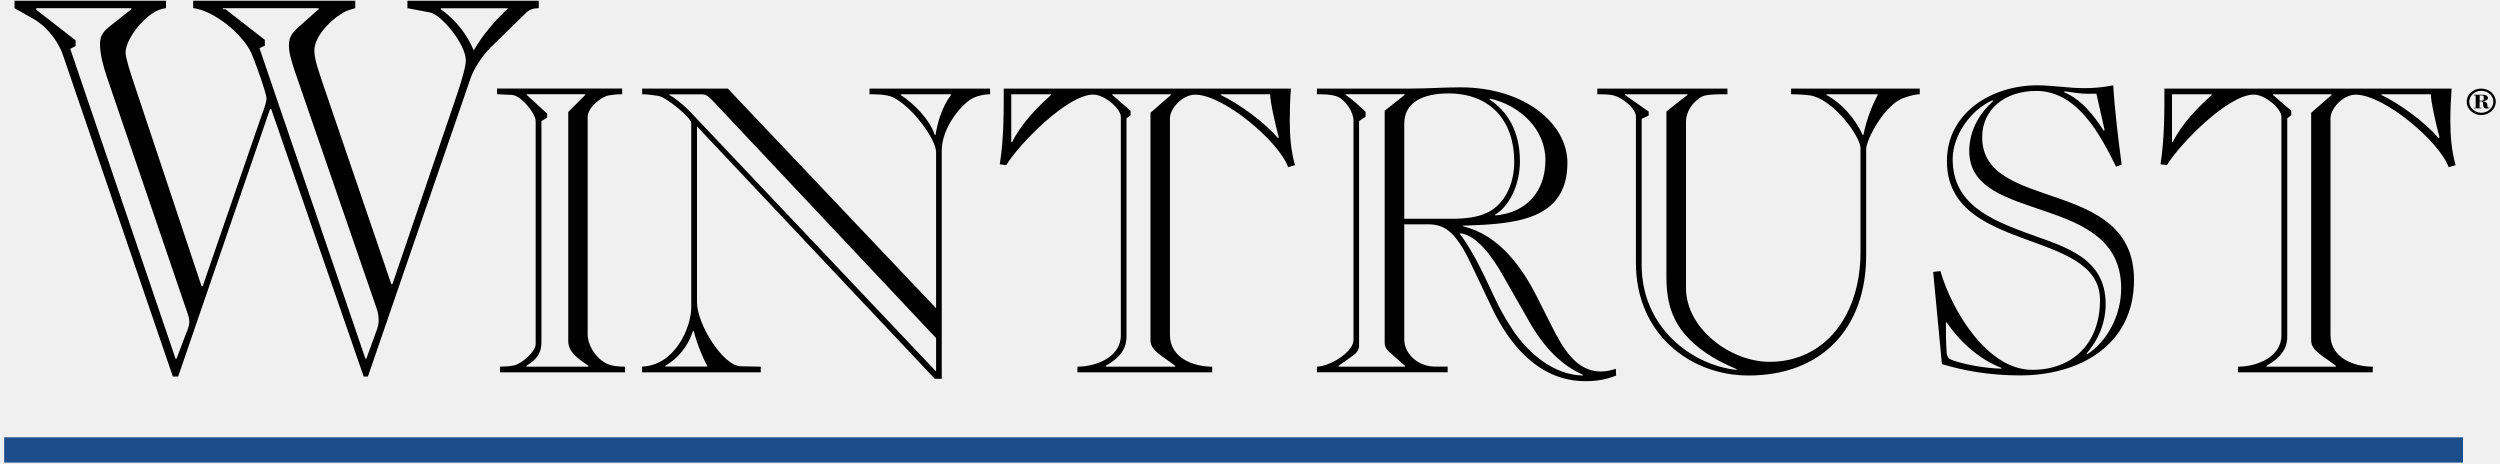
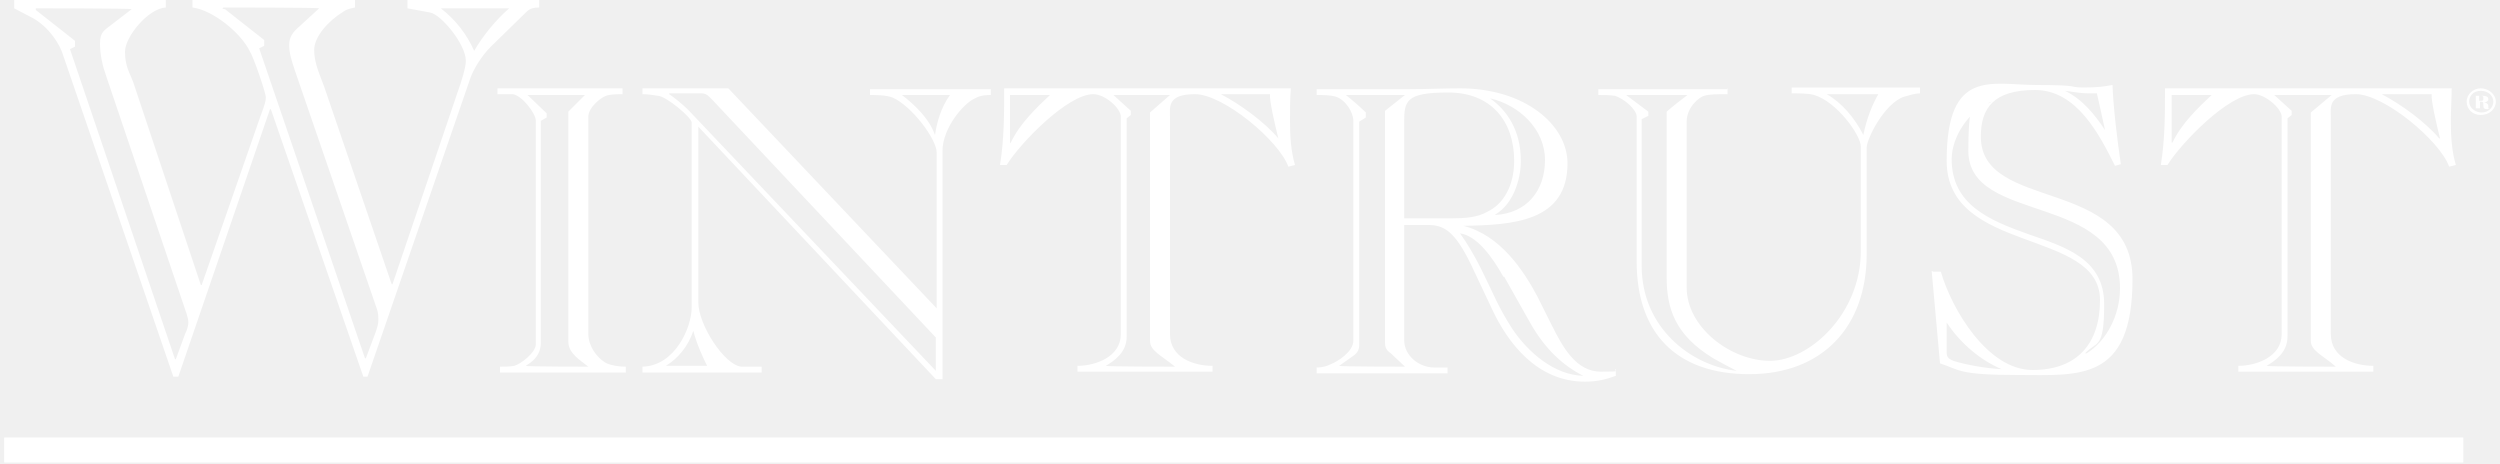
- <svg xmlns="http://www.w3.org/2000/svg" x="0px" y="0px" width="300px" height="55.61px">
-   <rect x="0.5" y="52.48" fill="#1A4D89" width="295.06" height="3.03" />
-   <path d="M46.96,34.1h0.13l7.85-23.05c0.45-1.39,0.96-3.04,0.96-3.8c0-1.96-3-5.57-4.33-5.76l-2.68-0.51V0.09h15.76v0.89  c-0.58,0-1.08,0.13-1.47,0.51l-4.28,4.18c-1.08,1.08-2.1,2.66-2.48,3.86L44.15,45.18h-0.51l-11.1-32.11h-0.13L21.38,45.18h-0.64  L7.6,6.74c-0.44-1.39-1.65-3.36-3.63-4.5L1.74,0.98V0.09h18.18v0.89c-2.1,0.13-4.85,3.55-4.85,5.32c0,0.7,0.64,2.6,1.02,3.74  l8.1,24.31h0.13l6.95-20.14c0.58-1.58,0.71-2.02,0.71-2.41c0-0.64-1.54-4.87-1.85-5.51c-1.15-2.34-4.47-5-6.95-5.32V0.09h19.45v0.89  c-0.45,0.13-0.95,0.25-1.4,0.51c-1.85,1.08-3.51,3.04-3.51,4.56c0,1.2,0.7,2.98,1.15,4.37L46.96,34.1z M4.35,0.98v0.19l4.72,3.67  v0.7L8.43,5.86l12.63,37.17h0.13l1.15-3.04c0.26-0.57,0.38-1.07,0.38-1.39c0-0.58-0.32-1.26-0.63-2.22l-9.25-27.1  C12.38,7.89,12,6.55,12,5.22c0-1.07,0.58-1.58,1.21-2.09l2.55-2.02V0.98H4.35z M26.74,0.98v0.13h0.32l4.72,3.67v0.7l-0.64,0.31  l12.7,37.23h0.13l1.15-3.17c0.25-0.63,0.32-1.01,0.32-1.33c0-0.51-0.06-1.01-0.25-1.52l-9.83-28.5c-0.38-1.2-0.69-2.09-0.69-3.1  c0-1.02,0.51-1.58,1.15-2.15l2.42-2.15V0.98H26.74z M52.89,0.98v0.13c1.79,1.26,3.13,2.98,3.96,4.94c1.08-1.9,2.74-3.8,4.15-5.06  H52.89z M60,44.67V44c0.49,0,1.17-0.05,1.65-0.14c0.84-0.15,2.63-1.6,2.63-2.57V14.54c0-0.92-1.71-3.05-2.83-3.15  c-0.58-0.04-1.31-0.04-1.8-0.09v-0.68h15.01v0.68c-0.49,0-1.02,0.05-1.61,0.15c-0.93,0.15-2.53,1.5-2.53,2.56v26.12  c0,1.26,0.92,2.81,2.23,3.48C73.4,43.94,74.33,44,75.01,44v0.68H60z M63.22,11.31v0.09l2.43,2.23v0.48l-0.68,0.43V41.1  c0,1.74-1.17,2.37-1.8,2.8V44h7.45V43.9c-0.97-0.68-2.43-1.55-2.43-2.95V13.43l2.04-2.04v-0.09H63.22z M77.05,44.67v-0.68  c3.95-0.14,5.9-4.69,5.9-7.11V14.74c0-0.58-2.97-3.1-3.99-3.24c-0.69-0.1-1.32-0.19-1.9-0.19v-0.68h10.28l24.99,26.36V18.27  c0-1.6-2.97-5.61-5.26-6.63c-0.78-0.33-2-0.33-2.73-0.33v-0.68h14.47v0.68c-0.44,0-1.22,0.09-1.9,0.39c-1.41,0.58-3.9,3.58-3.9,6.34  v27.42h-0.83L83.64,15.17v21.09c0,2.71,3.17,7.64,5.21,7.69l2.44,0.05v0.68H77.05z M80.32,11.31v0.09c0.58,0.29,1.61,1.11,2.34,1.84  l29.67,31.34v-4.01l-26.8-28.48c-0.39-0.39-0.73-0.77-1.26-0.77H80.32z M108.09,11.31v0.09c1.61,1.07,3.41,2.85,4.09,4.79h0.09  c0.2-1.35,0.73-3.33,1.85-4.79v-0.09H108.09z M84.9,43.99c-0.54-1.01-1.26-2.71-1.65-4.26h-0.1c-0.58,1.84-1.85,3.34-3.31,4.16v0.09  H84.9z M154.91,10.63c-0.1,1.31-0.14,2.62-0.14,3.87c0,1.79,0.14,3.63,0.63,5.32l-0.82,0.24c-1.12-3.09-7.75-8.7-11.16-8.7  c-1.52,0-3.03,1.64-3.03,2.85v25.97c0,2.76,2.78,3.82,5.07,3.82v0.68h-16.17V44c2.19,0,5.21-1.11,5.21-3.77V14.01  c0-0.97-1.95-2.66-3.32-2.66c-3.07,0-8.82,5.85-10.43,8.46l-0.78-0.09c0.48-3,0.48-6.04,0.48-9.09H154.91z M133.48,11.31v0.09  l2.19,1.89v0.53l-0.49,0.39v26.21c0,1.93-1.51,2.9-2.49,3.48V44h8.34V43.9c-1.66-1.26-2.97-1.84-2.97-3.05V13.53l2.44-2.13v-0.09  H133.48z M146.49,11.31v0.09c2.29,1.11,5.21,3.24,6.87,5.18l0.09-0.1c-0.39-1.45-1.08-4.45-1.02-5.17H146.49z M121.35,17.06h0.1  c1.12-2.27,3.06-4.21,4.67-5.66v-0.09h-4.77V17.06z M193.94,45.06c-1.08,0.44-2.2,0.68-3.7,0.68c-5.75,0-9.26-4.69-11.21-8.8  l-2.53-5.32c-1.86-3.92-3.22-4.7-5.12-4.7h-2.87v13.78c0,1.89,1.8,3.29,3.65,3.29h1.56v0.68h-15.69V44c0.25,0,0.93-0.1,1.66-0.44  c0.78-0.33,2.73-1.5,2.73-2.8v-26.3c0-0.97-0.93-2.52-2.05-2.91c-0.73-0.24-1.56-0.24-2.34-0.24v-0.68h11.16  c2,0,4.05-0.15,6.04-0.15c7.8,0,12.86,4.41,12.86,9.05c0,7.01-6.47,7.35-12.52,7.55v0.09c4.43,1.01,7.21,5.17,8.87,8.46l1.71,3.39  c1.32,2.62,2.93,5.56,5.94,5.56c0.64,0,1.27-0.14,1.81-0.33L193.94,45.06z M168.6,44v-0.1l-1.7-1.5c-0.55-0.43-0.74-0.82-0.74-1.31  V13.29l2.39-1.89V11.3h-7.07v0.09c0.93,0.63,1.9,1.55,2.39,2.03v0.58l-0.78,0.53v26.93c0,0.58-0.39,0.97-0.73,1.21l-1.71,1.21V44  H168.6z M168.51,26.25h5.7c1.56,0,3.07-0.14,4.34-0.77c1.85-0.92,3.16-3.15,3.16-6.1c0-4.84-2.83-8.17-7.89-8.17  c-2.98,0-5.31,1.01-5.31,3.63V26.25z M180.44,33.21c-1.41-2.51-3.22-4.94-5.17-5.22l-0.09,0.09c0.78,0.97,1.71,2.56,2.48,4.11  c1.61,3.19,2,4.55,3.81,7.31c1.86,2.85,4.97,5.51,8.47,5.56v-0.1c-2.44-1.06-4.58-3.14-6.38-6.28L180.44,33.21z M179.42,25.77v0.09  c3.84-0.34,6.03-2.95,6.03-6.67c0-3.72-3.12-6.58-6.63-7.35l-0.09,0.1c2.04,1.31,3.66,3.68,3.66,7.4  C182.4,21.75,181.41,24.51,179.42,25.77 M207.29,10.63v0.68c-1.17,0-2.2,0-2.83,0.19c-0.54,0.15-2.14,1.31-2.14,3.14v19.93  c0,4.84,5.31,8.85,10.03,8.85c6.62,0,10.91-5.56,10.91-13.16V17.79c0-1.35-2.93-5.42-5.6-6.24c-0.63-0.19-1.99-0.24-2.73-0.24v-0.68  h15.44v0.68c-0.48,0-1.22,0.19-1.9,0.43c-2.38,0.82-4.53,5.08-4.53,6.14v12.77c0,8.71-5.31,14.41-14.13,14.41  c-7.02,0-13.5-5.03-13.5-13.49v-17.6c0-0.92-1.56-2.22-2.63-2.51c-0.54-0.15-1.36-0.15-2-0.15v-0.68H207.29z M195.01,11.31v0.09  l2.83,1.99v0.48l-0.84,0.39v17.56c0,7.45,6,12,11.4,12.57v-0.09c-0.98-0.43-1.95-0.87-2.83-1.4c-4.63-2.81-5.6-5.95-5.6-9.67V13.39  c0.84-0.68,1.66-1.36,2.53-1.99v-0.09H195.01z M219.17,11.31v0.09c1.76,0.92,3.42,2.76,4.35,4.79h0.09  c0.39-1.98,1.12-3.67,1.75-4.88H219.17z M231.98,32.63l0.87-0.1c1.32,4.59,5.56,11.85,11.01,11.85c4.88,0,8.14-3.19,8.14-8.37  c0-8.65-18.37-5.51-18.37-16.68c0-5.85,5.45-9.09,10.81-9.09c1.9,0,3.8,0.34,5.65,0.34c1.16,0,2.28-0.1,3.5-0.34  c0.15,2.8,0.64,6.77,1.01,9.52l-0.67,0.24c-1.89-3.82-4.63-9.09-9.59-9.09c-3.76,0-6.48,2.22-6.48,5.56  c0,9.09,18.22,4.69,18.22,17.12c0,7.84-6.53,11.46-13.69,11.46c-3.8,0-6.97-0.63-9.36-1.36L231.98,32.63z M234.42,43.27  c1.56,0.53,3.85,0.92,5.75,0.97v-0.1c-2.44-0.91-4.87-2.95-6.57-5.46h-0.09l0.09-0.1v0.1h-0.09c0,1.21,0,2.42,0.09,3.63  C233.65,42.98,233.98,43.13,234.42,43.27 M250.41,42.4l0.09,0.09c2.44-1.6,4.04-4.73,4.04-7.88c0-11.61-18.23-7.6-18.23-16.49  c0-2.71,1.51-4.79,2.83-5.95v-0.15c-2.72,1.16-4.82,4.3-4.82,7.06c0,5.37,4.43,7.26,9.21,9c4.28,1.55,9.15,2.85,9.15,8.41  C252.68,38.77,251.76,40.85,250.41,42.4 M251.57,11.25h-1.11c-0.93,0-1.81-0.19-2.69-0.29l-0.09,0.1c2.09,0.87,3.56,2.76,4.78,4.64  l0.09-0.1L251.57,11.25z M294.19,10.63c-0.09,1.31-0.15,2.62-0.15,3.87c0,1.79,0.15,3.63,0.63,5.32l-0.83,0.24  c-1.12-3.09-7.75-8.7-11.16-8.7c-1.51,0-3.02,1.64-3.02,2.85v25.97c0,2.76,2.78,3.82,5.07,3.82v0.68h-16.17V44  c2.19,0,5.21-1.11,5.21-3.77V14.01c0-0.97-1.95-2.66-3.31-2.66c-3.08,0-8.83,5.85-10.43,8.46l-0.77-0.09c0.47-3,0.47-6.04,0.47-9.09  H294.19z M272.76,11.31v0.09l2.19,1.89v0.53l-0.48,0.39v26.21c0,1.93-1.51,2.9-2.49,3.48V44h8.33V43.9  c-1.65-1.26-2.97-1.84-2.97-3.05V13.53l2.45-2.13v-0.09H272.76z M285.77,11.31v0.09c2.28,1.11,5.2,3.24,6.87,5.18l0.1-0.1  c-0.39-1.45-1.08-4.45-1.03-5.17H285.77z M260.63,17.06h0.1c1.12-2.27,3.06-4.21,4.68-5.66v-0.09h-4.77V17.06z M296,12.21  c0-0.87,0.77-1.58,1.73-1.58c0.98,0,1.76,0.69,1.76,1.58c0,0.9-0.8,1.6-1.76,1.6C296.79,13.81,296,13.07,296,12.21 M296.31,12.2  c0,0.74,0.66,1.33,1.46,1.33c0.79,0,1.43-0.61,1.43-1.33c0-0.72-0.65-1.3-1.46-1.3C296.96,10.9,296.31,11.5,296.31,12.2 M297.79,13  h-0.93v-0.07h0.22v-1.48h-0.23v-0.08h1.13c0.28,0,0.57,0.11,0.57,0.4c0,0.27-0.39,0.35-0.63,0.37v0.01  c0.39,0.06,0.56,0.19,0.56,0.43c0,0.2,0.02,0.29,0.06,0.33l0.22,0l0.02,0.05l-0.33,0.07c-0.35,0-0.46-0.13-0.48-0.5  c0-0.29-0.06-0.36-0.29-0.36h-0.13v0.76h0.24V13z M297.55,12.09h0.12c0.29,0,0.37-0.04,0.37-0.21v-0.24c0-0.11,0.04-0.19-0.28-0.19  h-0.2V12.09z" />
+ <svg xmlns="http://www.w3.org/2000/svg" id="Layer_1" version="1.1" viewBox="0 0 300 55.6">
+   <defs>
+     <style>
+       .st0 {
+         fill: #fff;
+       }
+     </style>
+   </defs>
+   <rect class="st0" x=".5" y="52.5" width="295.1" height="3" />
+   <path class="st0" d="M47,34.1h.1l7.8-23c.5-1.4,1-3,1-3.8,0-2-3-5.6-4.3-5.8l-2.7-.5V0h15.8v.9c-.6,0-1.1.1-1.5.5l-4.3,4.2c-1.1,1.1-2.1,2.7-2.5,3.9l-12.3,35.7h-.5l-11.1-32.1h-.1l-11,32.1h-.6L7.6,6.7c-.4-1.4-1.7-3.4-3.6-4.5L1.7,1V0h18.2v.9c-2.1.1-4.9,3.5-4.9,5.3s.6,2.6,1,3.7l8.1,24.3h.1l7-20.1c.6-1.6.7-2,.7-2.4,0-.6-1.5-4.9-1.9-5.5-1.1-2.3-4.5-5-6.9-5.3V0h19.5v.9c-.5.1-1,.2-1.4.5-1.8,1.1-3.5,3-3.5,4.6s.7,3,1.2,4.4l8.1,23.7ZM4.3,1v.2l4.7,3.7v.7l-.6.3,12.6,37.2h.1l1.1-3c.3-.6.4-1.1.4-1.4,0-.6-.3-1.3-.6-2.2L12.8,9.3c-.5-1.4-.8-2.7-.8-4.1s.6-1.6,1.2-2.1l2.6-2h0c0-.1-11.4-.1-11.4-.1ZM26.7,1h0c0,.1.3.1.3.1l4.7,3.7v.7l-.6.3,12.7,37.2h.1l1.2-3.2c.2-.6.3-1,.3-1.3,0-.5,0-1-.2-1.5l-9.8-28.5c-.4-1.2-.7-2.1-.7-3.1s.5-1.6,1.2-2.2l2.4-2.2h0c0-.1-11.5-.1-11.5-.1ZM52.9,1h0c1.8,1.4,3.1,3.1,4,5.1,1.1-1.9,2.7-3.8,4.2-5.1h-8.1ZM60,44.7v-.7c.5,0,1.2,0,1.7-.1.8-.2,2.6-1.6,2.6-2.6V14.5c0-.9-1.7-3.1-2.8-3.2-.6,0-1.3,0-1.8,0v-.7h15v.7c-.5,0-1,0-1.6.1-.9.1-2.5,1.5-2.5,2.6v26.1c0,1.3.9,2.8,2.2,3.5.7.3,1.6.4,2.3.4v.7h-15ZM63.2,11.3h0c0,0,2.4,2.3,2.4,2.3v.5l-.7.4v26.6c0,1.7-1.2,2.4-1.8,2.8h0c0,.1,7.5.1,7.5.1h0c-1-.8-2.4-1.6-2.4-3V13.4l2-2h0c0,0-7,0-7,0h0ZM77.1,44.7v-.7c3.9-.1,5.9-4.7,5.9-7.1V14.7c0-.6-3-3.1-4-3.2-.7-.1-1.3-.2-1.9-.2v-.7h10.3l25,26.4v-18.7c0-1.6-3-5.6-5.3-6.6-.8-.3-2-.3-2.7-.3v-.7h14.5v.7c-.4,0-1.2,0-1.9.4-1.4.6-3.9,3.6-3.9,6.3v27.4h-.8l-28.5-30.3v21.1c0,2.7,3.2,7.6,5.2,7.7h2.4v.7h-14.2ZM80.3,11.3h0c.6.4,1.6,1.2,2.3,1.9l29.7,31.3v-4l-26.8-28.5c-.4-.4-.7-.8-1.3-.8h-3.9ZM108.1,11.3h0c1.6,1.2,3.4,2.9,4.1,4.9h0c.2-1.4.7-3.3,1.8-4.8h0c0,0-6,0-6,0ZM84.9,44c-.5-1-1.3-2.7-1.7-4.3h0c-.6,1.8-1.8,3.3-3.3,4.2h0c0,0,5.1,0,5.1,0h0ZM154.9,10.6c-.1,1.3-.1,2.6-.1,3.9,0,1.8.1,3.6.6,5.3l-.8.2c-1.1-3.1-7.8-8.7-11.2-8.7s-3,1.6-3,2.8v26c0,2.8,2.8,3.8,5.1,3.8v.7h-16.2v-.7c2.2,0,5.2-1.1,5.2-3.8V14c0-1-1.9-2.7-3.3-2.7-3.1,0-8.8,5.9-10.4,8.5h-.8c.5-3.1.5-6.1.5-9.2,0,0,34.5,0,34.5,0ZM133.5,11.3h0c0,0,2.2,2,2.2,2v.5l-.5.4v26.2c0,1.9-1.5,2.9-2.5,3.5h0c0,.1,8.3.1,8.3.1h0c-1.7-1.4-3-1.9-3-3.1V13.5l2.4-2.1h0c0,0-7,0-7,0ZM146.5,11.3h0c2.3,1.2,5.2,3.3,6.9,5.3h0c-.4-1.6-1.1-4.6-1-5.3,0,0-5.9,0-5.9,0ZM121.3,17.1h0c1.1-2.3,3.1-4.2,4.7-5.7h0c0,0-4.8,0-4.8,0v5.8ZM193.9,45.1c-1.1.4-2.2.7-3.7.7-5.8,0-9.3-4.7-11.2-8.8l-2.5-5.3c-1.9-3.9-3.2-4.7-5.1-4.7h-2.9v13.8c0,1.9,1.8,3.3,3.6,3.3h1.6v.7h-15.7v-.7c.2,0,.9,0,1.7-.4.8-.3,2.7-1.5,2.7-2.8V14.5c0-1-.9-2.5-2.1-2.9-.7-.2-1.6-.2-2.3-.2v-.7h11.2c2,0,4.1-.1,6-.1,7.8,0,12.9,4.4,12.9,9,0,7-6.5,7.4-12.5,7.5h0c4.4,1.1,7.2,5.3,8.9,8.5l1.7,3.4c1.3,2.6,2.9,5.6,5.9,5.6s1.3-.1,1.8-.3v.8ZM168.6,44h0c0,0-1.7-1.6-1.7-1.6-.6-.4-.7-.8-.7-1.3V13.3l2.4-1.9h0c0,0-7.1,0-7.1,0h0c.9.7,1.9,1.6,2.4,2.1v.6l-.8.5v26.9c0,.6-.4,1-.7,1.2l-1.7,1.2h0c0,.1,8,.1,8,.1ZM168.5,26.2h5.7c1.6,0,3.1-.1,4.3-.8,1.9-.9,3.2-3.1,3.2-6.1,0-4.8-2.8-8.2-7.9-8.2s-5.3,1-5.3,3.6v11.4ZM180.4,33.2c-1.4-2.5-3.2-4.9-5.2-5.2h0c.8,1.1,1.7,2.6,2.5,4.2,1.6,3.2,2,4.5,3.8,7.3,1.9,2.8,5,5.5,8.5,5.6h0c-2.4-1.2-4.6-3.2-6.4-6.4l-3.1-5.5ZM179.4,25.8h0c3.8-.2,6-2.9,6-6.6s-3.1-6.6-6.6-7.4h0c2,1.4,3.7,3.8,3.7,7.5,0,2.4-1,5.2-3,6.4M207.3,10.6v.7c-1.2,0-2.2,0-2.8.2-.5.1-2.1,1.3-2.1,3.1v19.9c0,4.8,5.3,8.8,10,8.8s10.9-5.6,10.9-13.2v-12.5c0-1.4-2.9-5.4-5.6-6.2-.6-.2-2-.2-2.7-.2v-.7h15.4v.7c-.5,0-1.2.2-1.9.4-2.4.8-4.5,5.1-4.5,6.1v12.8c0,8.7-5.3,14.4-14.1,14.4s-13.5-5-13.5-13.5V14c0-.9-1.6-2.2-2.6-2.5-.5-.1-1.4-.1-2-.1v-.7s15.6,0,15.6,0ZM195,11.3h0c0,0,2.8,2.1,2.8,2.1v.5l-.8.4v17.6c0,7.5,6,12,11.4,12.6h0c-1-.5-1.9-1-2.8-1.5-4.6-2.8-5.6-6-5.6-9.7V13.4c.8-.7,1.7-1.4,2.5-2h0c0,0-7.5,0-7.5,0ZM219.2,11.3h0c1.8,1,3.4,2.9,4.4,4.9h0c.4-2,1.1-3.7,1.8-4.9h-6.2ZM232,32.6h.9c1.3,4.5,5.6,11.8,11,11.8s8.1-3.2,8.1-8.4c0-8.6-18.4-5.5-18.4-16.7s5.4-9.1,10.8-9.1,3.8.3,5.6.3,2.3-.1,3.5-.3c.1,2.8.6,6.8,1,9.5l-.7.2c-1.9-3.8-4.6-9.1-9.6-9.1s-6.5,2.2-6.5,5.6c0,9.1,18.2,4.7,18.2,17.1s-6.5,11.5-13.7,11.5-7-.6-9.4-1.4l-1-11.1ZM234.4,43.3c1.6.5,3.9.9,5.8,1h0c-2.4-1-4.9-3-6.6-5.6h0,0c0,0,0,0,0,0h0c0,1.2,0,2.4,0,3.6,0,.7.4.8.8,1M250.4,42.4h0c2.4-1.5,4-4.6,4-7.8,0-11.6-18.2-7.6-18.2-16.5s1.5-4.8,2.8-5.9h0c-2.7,1-4.8,4.2-4.8,6.9,0,5.4,4.4,7.3,9.2,9,4.3,1.5,9.1,2.9,9.1,8.4s-.9,4.4-2.3,5.9M251.6,11.2h-1.1c-.9,0-1.8-.2-2.7-.3h0c2.1,1,3.6,2.9,4.8,4.7h0c0-.1-1-4.5-1-4.5ZM294.2,10.6c0,1.3-.1,2.6-.1,3.9,0,1.8.1,3.6.6,5.3l-.8.2c-1.1-3.1-7.8-8.7-11.2-8.7s-3,1.6-3,2.8v26c0,2.8,2.8,3.8,5.1,3.8v.7h-16.2v-.7c2.2,0,5.2-1.1,5.2-3.8V14c0-1-2-2.7-3.3-2.7-3.1,0-8.8,5.9-10.4,8.5h-.8c.5-3.1.5-6.1.5-9.2,0,0,34.5,0,34.5,0ZM272.8,11.3h0c0,0,2.2,2,2.2,2v.5l-.5.4v26.2c0,1.9-1.5,2.9-2.5,3.5h0c0,.1,8.3.1,8.3.1h0c-1.6-1.4-3-1.9-3-3.1V13.5l2.5-2.1h0c0,0-7,0-7,0ZM285.8,11.3h0c2.3,1.2,5.2,3.3,6.9,5.3h.1c-.4-1.6-1.1-4.6-1-5.3,0,0-5.9,0-5.9,0ZM260.6,17.1h.1c1.1-2.3,3.1-4.2,4.7-5.7h0c0,0-4.8,0-4.8,0v5.8h0ZM296,12.2c0-.9.8-1.6,1.7-1.6s1.8.7,1.8,1.6-.8,1.6-1.8,1.6-1.7-.7-1.7-1.6M296.3,12.2c0,.7.7,1.3,1.5,1.3s1.4-.6,1.4-1.3-.6-1.3-1.5-1.3-1.4.6-1.4,1.3M297.8,13h-.9c0,0,.2,0,.2,0v-1.5h-.2c0,0,1.1,0,1.1,0,.3,0,.6.1.6.4s-.4.4-.6.4h0c.4,0,.6.2.6.4s0,.3,0,.3h.2c0,0-.3.1-.3.1-.4,0-.5-.1-.5-.5,0-.3,0-.4-.3-.4h-.1v.8h.2q0,0,0,0ZM297.5,12.1h.1c.3,0,.4,0,.4-.2v-.2c0-.1,0-.2-.3-.2h-.2v.6h0Z" />
</svg>
